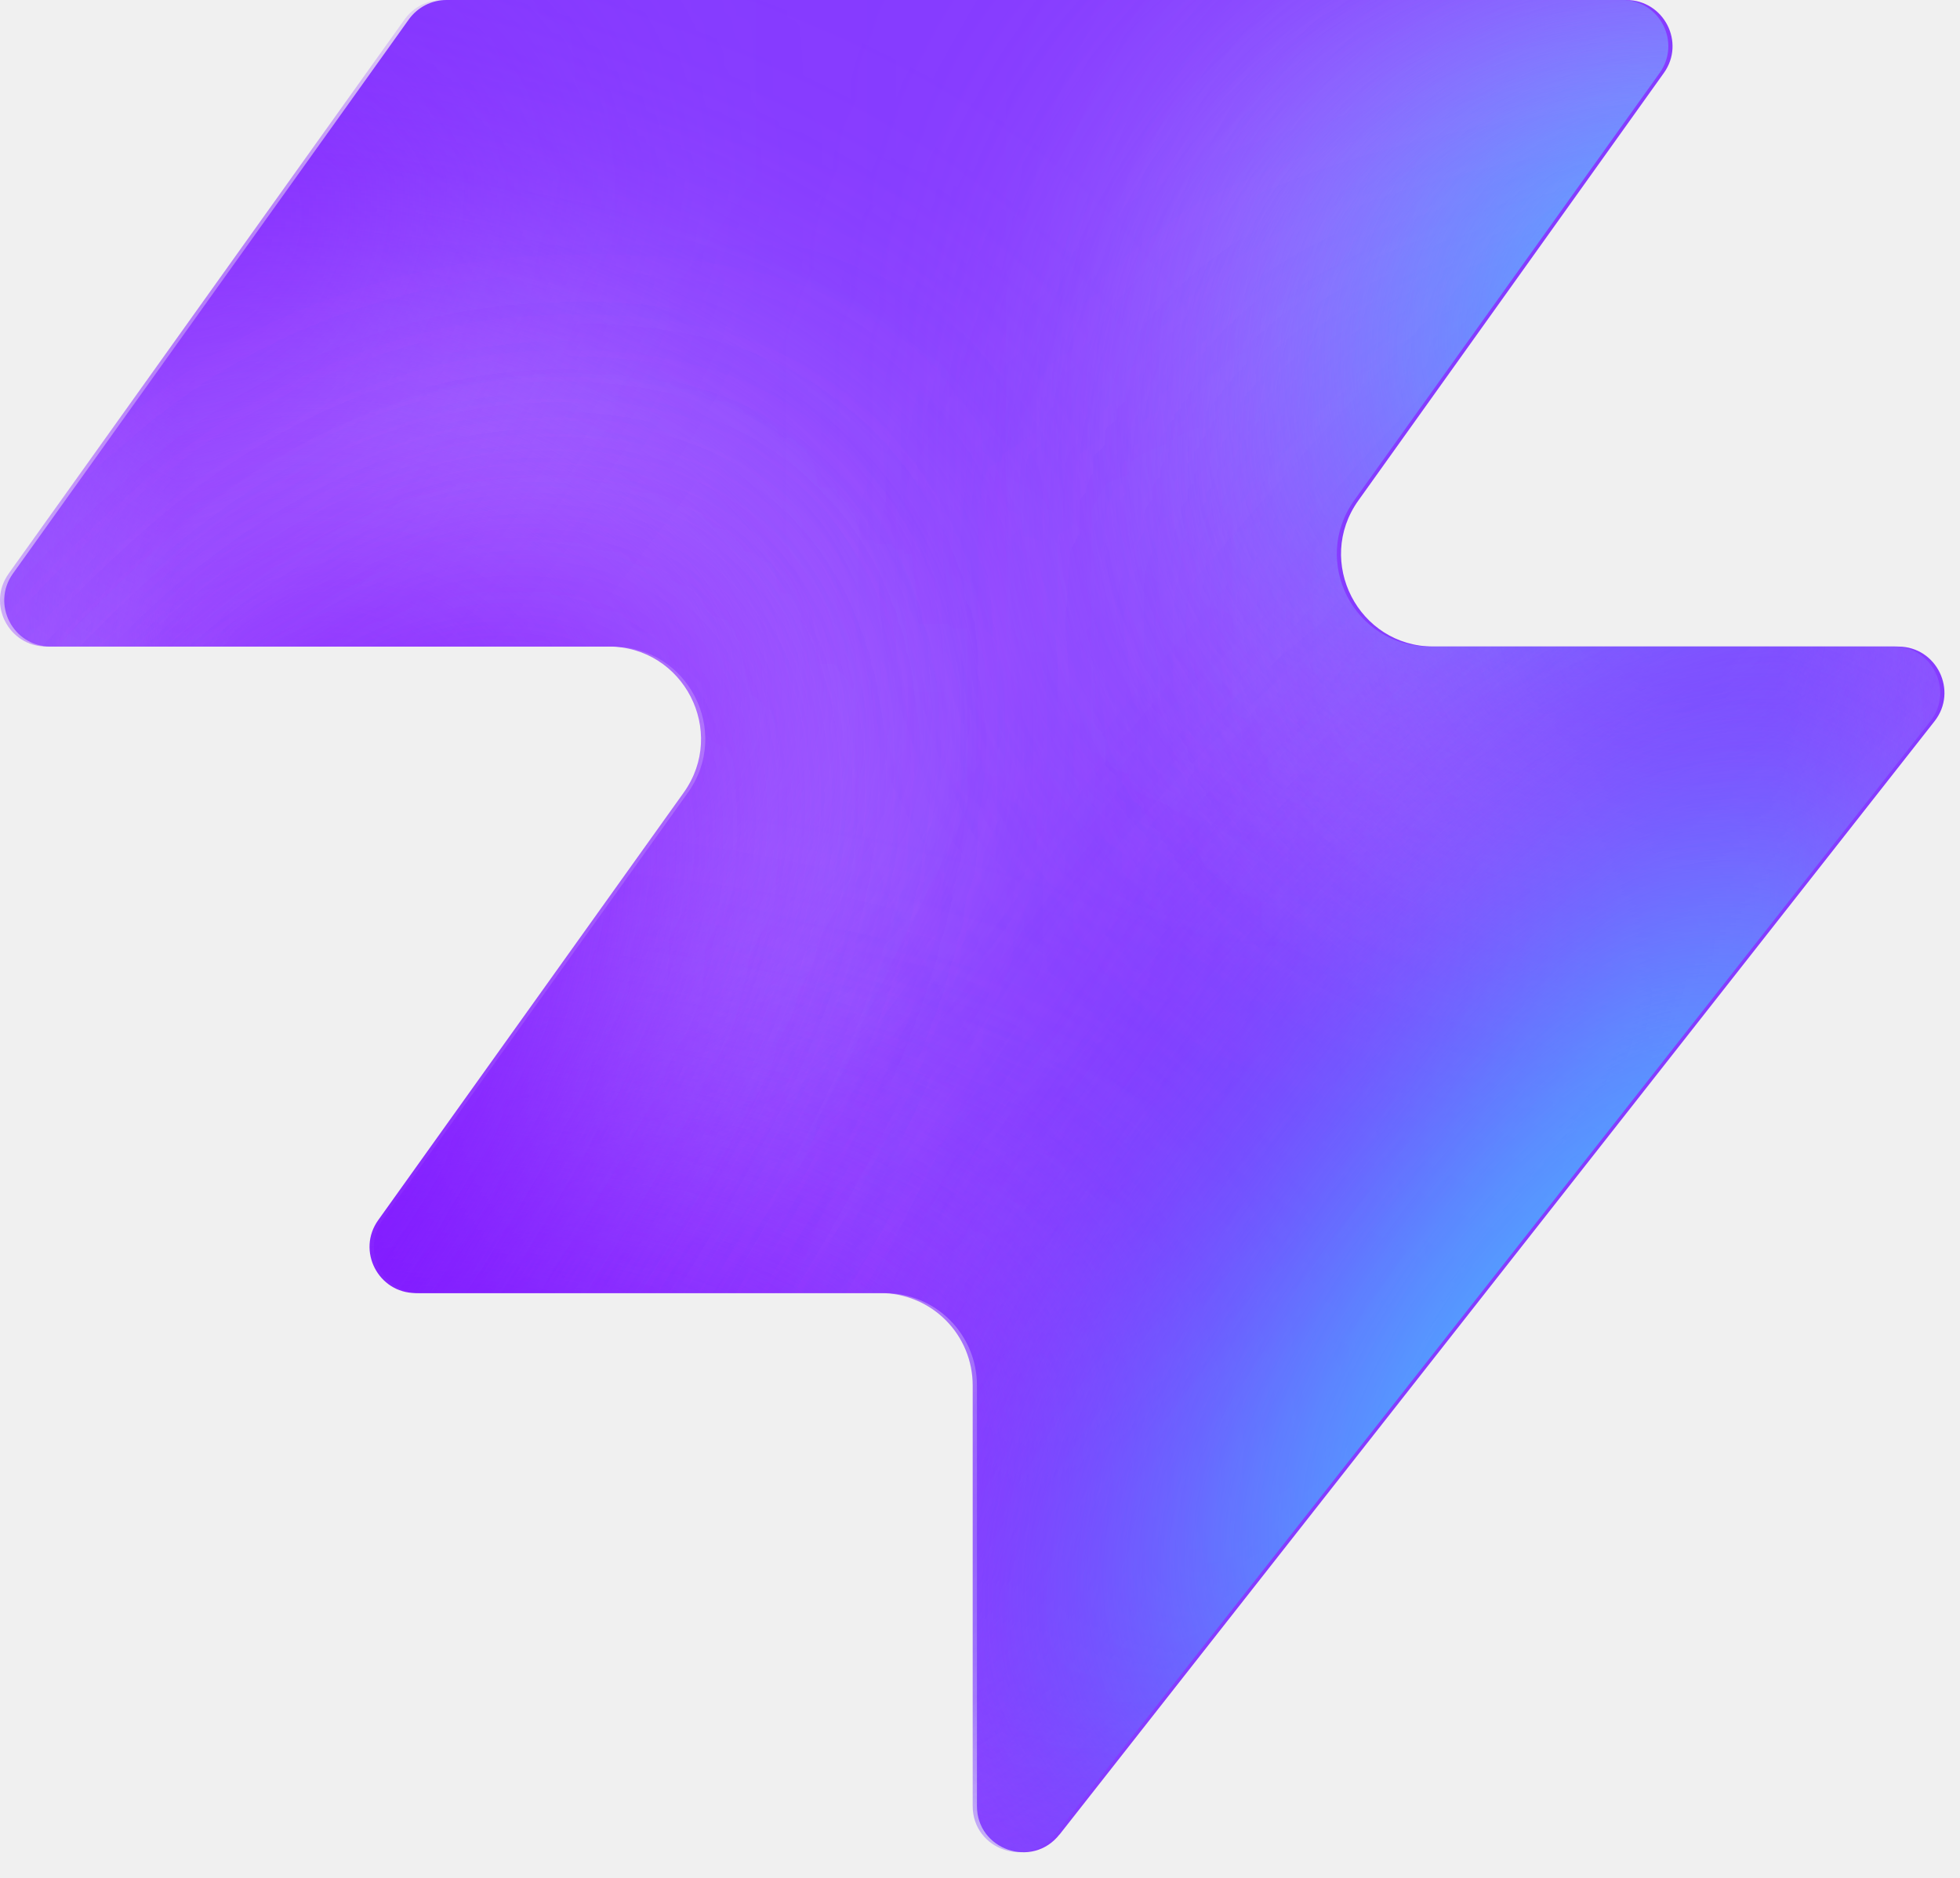
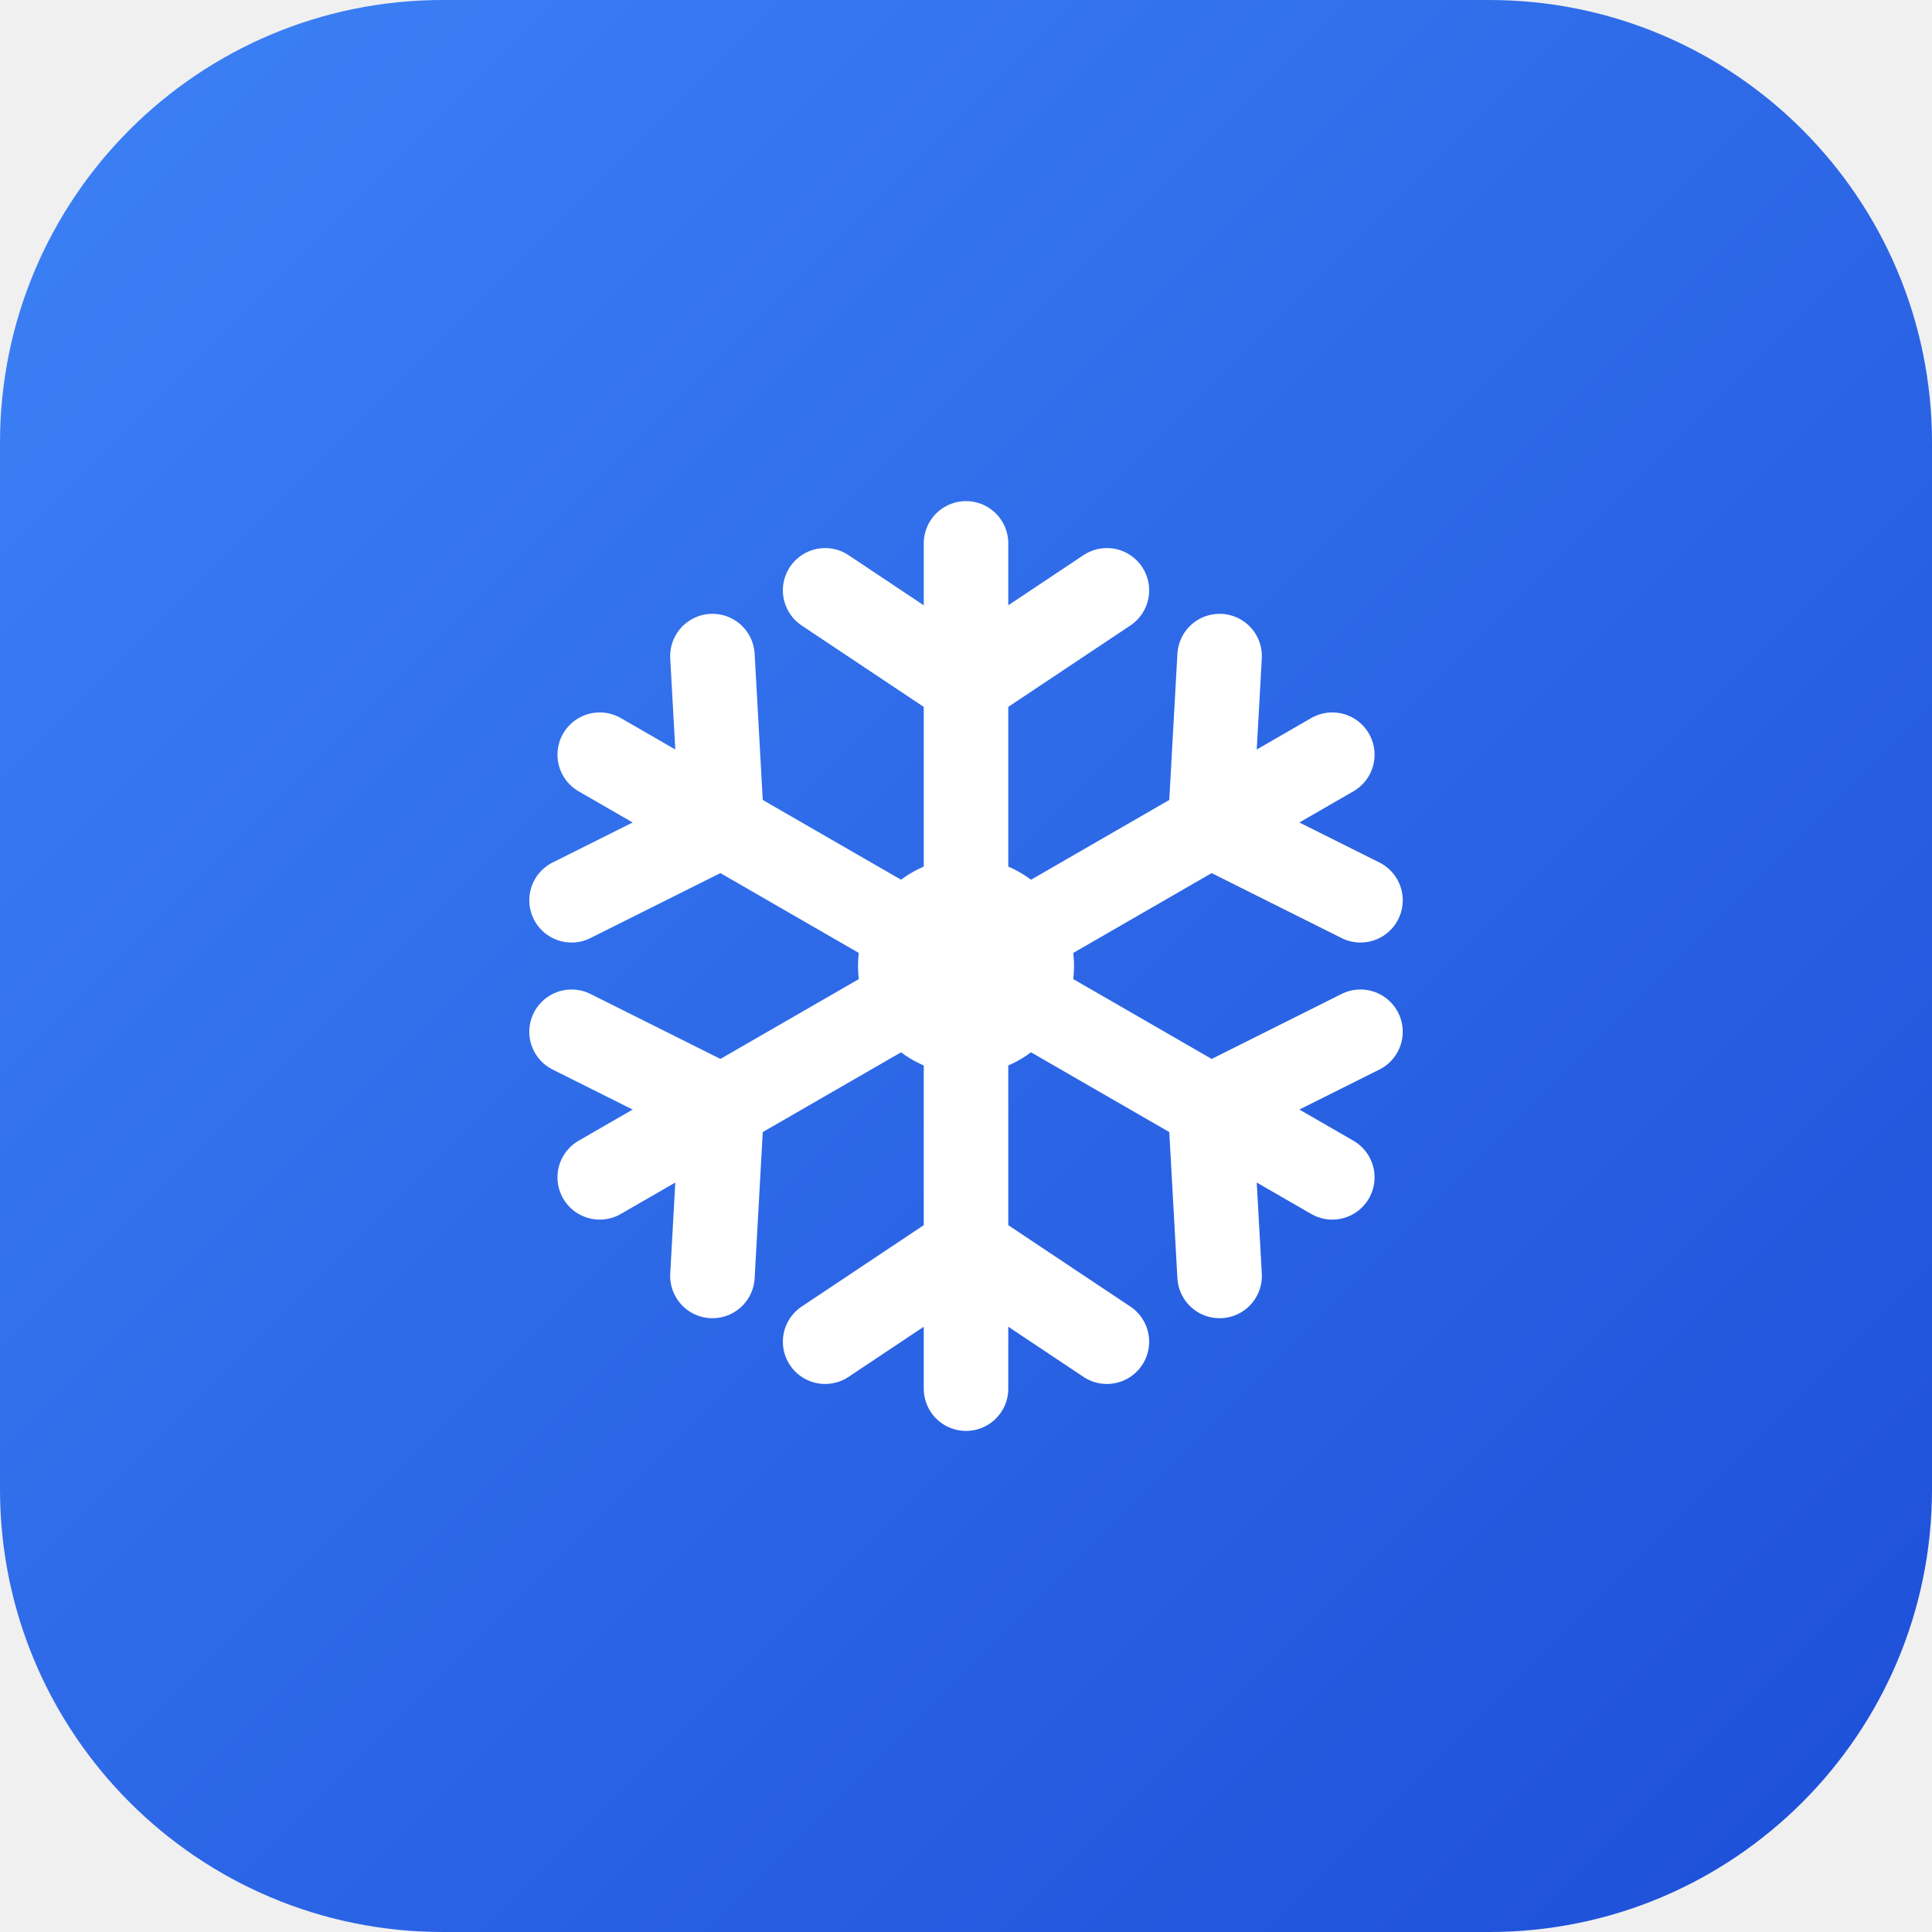
- <svg xmlns="http://www.w3.org/2000/svg" width="48" height="46" fill="none" viewBox="0 0 48 46">
-   <path fill="#863bff" d="M25.946 44.938c-.664.845-2.021.375-2.021-.698V33.937a2.26 2.26 0 0 0-2.262-2.262H10.287c-.92 0-1.456-1.04-.92-1.788l7.48-10.471c1.07-1.497 0-3.578-1.842-3.578H1.237c-.92 0-1.456-1.04-.92-1.788L10.013.474c.214-.297.556-.474.92-.474h28.894c.92 0 1.456 1.04.92 1.788l-7.48 10.471c-1.07 1.498 0 3.579 1.842 3.579h11.377c.943 0 1.473 1.088.89 1.83L25.947 44.94z" style="fill:#863bff;fill:color(display-p3 .525 .23 1);fill-opacity:1" />
-   <mask id="a" width="48" height="46" x="0" y="0" maskUnits="userSpaceOnUse" style="mask-type:alpha">
-     <path fill="#000" d="M25.842 44.938c-.664.844-2.021.375-2.021-.698V33.937a2.26 2.26 0 0 0-2.262-2.262H10.183c-.92 0-1.456-1.04-.92-1.788l7.48-10.471c1.07-1.498 0-3.579-1.842-3.579H1.133c-.92 0-1.456-1.04-.92-1.787L9.91.473c.214-.297.556-.474.92-.474h28.894c.92 0 1.456 1.04.92 1.788l-7.48 10.471c-1.07 1.498 0 3.578 1.842 3.578h11.377c.943 0 1.473 1.088.89 1.832L25.843 44.94z" style="fill:#000;fill-opacity:1" />
-   </mask>
-   <g mask="url(#a)">
-     <g filter="url(#b)">
-       <ellipse cx="5.508" cy="14.704" fill="#ede6ff" rx="5.508" ry="14.704" style="fill:#ede6ff;fill:color(display-p3 .927 .903 1);fill-opacity:1" transform="matrix(.00324 1 1 -.00324 -4.47 31.516)" />
-     </g>
-     <g filter="url(#c)">
-       <ellipse cx="10.399" cy="29.851" fill="#ede6ff" rx="10.399" ry="29.851" style="fill:#ede6ff;fill:color(display-p3 .927 .903 1);fill-opacity:1" transform="matrix(.00324 1 1 -.00324 -39.328 7.883)" />
-     </g>
-     <g filter="url(#d)">
-       <ellipse cx="5.508" cy="30.487" fill="#7e14ff" rx="5.508" ry="30.487" style="fill:#7e14ff;fill:color(display-p3 .492 .077 1);fill-opacity:1" transform="rotate(89.814 -25.913 -14.639)scale(1 -1)" />
-     </g>
-     <g filter="url(#e)">
-       <ellipse cx="5.508" cy="30.599" fill="#7e14ff" rx="5.508" ry="30.599" style="fill:#7e14ff;fill:color(display-p3 .492 .077 1);fill-opacity:1" transform="rotate(89.814 -32.644 -3.334)scale(1 -1)" />
-     </g>
-     <g filter="url(#f)">
-       <ellipse cx="5.508" cy="30.599" fill="#7e14ff" rx="5.508" ry="30.599" style="fill:#7e14ff;fill:color(display-p3 .492 .077 1);fill-opacity:1" transform="matrix(.00324 1 1 -.00324 -34.34 30.47)" />
-     </g>
-     <g filter="url(#g)">
-       <ellipse cx="14.072" cy="22.078" fill="#ede6ff" rx="14.072" ry="22.078" style="fill:#ede6ff;fill:color(display-p3 .927 .903 1);fill-opacity:1" transform="rotate(93.35 24.506 48.493)scale(-1 1)" />
-     </g>
-     <g filter="url(#h)">
-       <ellipse cx="3.47" cy="21.501" fill="#7e14ff" rx="3.47" ry="21.501" style="fill:#7e14ff;fill:color(display-p3 .492 .077 1);fill-opacity:1" transform="rotate(89.009 28.708 47.59)scale(-1 1)" />
-     </g>
-     <g filter="url(#i)">
-       <ellipse cx="3.47" cy="21.501" fill="#7e14ff" rx="3.47" ry="21.501" style="fill:#7e14ff;fill:color(display-p3 .492 .077 1);fill-opacity:1" transform="rotate(89.009 28.708 47.59)scale(-1 1)" />
-     </g>
-     <g filter="url(#j)">
-       <ellipse cx=".387" cy="8.972" fill="#7e14ff" rx="4.407" ry="29.108" style="fill:#7e14ff;fill:color(display-p3 .492 .077 1);fill-opacity:1" transform="rotate(39.51 .387 8.972)" />
-     </g>
-     <g filter="url(#k)">
-       <ellipse cx="47.523" cy="-6.092" fill="#7e14ff" rx="4.407" ry="29.108" style="fill:#7e14ff;fill:color(display-p3 .492 .077 1);fill-opacity:1" transform="rotate(37.892 47.523 -6.092)" />
-     </g>
-     <g filter="url(#l)">
-       <ellipse cx="41.412" cy="6.333" fill="#47bfff" rx="5.971" ry="9.665" style="fill:#47bfff;fill:color(display-p3 .28 .748 1);fill-opacity:1" transform="rotate(37.892 41.412 6.333)" />
-     </g>
-     <g filter="url(#m)">
-       <ellipse cx="-1.879" cy="38.332" fill="#7e14ff" rx="4.407" ry="29.108" style="fill:#7e14ff;fill:color(display-p3 .492 .077 1);fill-opacity:1" transform="rotate(37.892 -1.88 38.332)" />
-     </g>
-     <g filter="url(#n)">
-       <ellipse cx="-1.879" cy="38.332" fill="#7e14ff" rx="4.407" ry="29.108" style="fill:#7e14ff;fill:color(display-p3 .492 .077 1);fill-opacity:1" transform="rotate(37.892 -1.88 38.332)" />
-     </g>
-     <g filter="url(#o)">
-       <ellipse cx="35.651" cy="29.907" fill="#7e14ff" rx="4.407" ry="29.108" style="fill:#7e14ff;fill:color(display-p3 .492 .077 1);fill-opacity:1" transform="rotate(37.892 35.651 29.907)" />
-     </g>
-     <g filter="url(#p)">
-       <ellipse cx="38.418" cy="32.4" fill="#47bfff" rx="5.971" ry="15.297" style="fill:#47bfff;fill:color(display-p3 .28 .748 1);fill-opacity:1" transform="rotate(37.892 38.418 32.4)" />
-     </g>
+ <svg xmlns="http://www.w3.org/2000/svg" width="48" height="48" viewBox="0 0 48 48">
+   <defs>
+     <linearGradient id="g" x1="0" y1="0" x2="48" y2="48" gradientUnits="userSpaceOnUse">
+       <stop offset="0" stop-color="#3D82F6" />
+       <stop offset="1" stop-color="#1D4ED8" />
+     </linearGradient>
+   </defs>
+   <rect width="48" height="48" rx="11" fill="url(#g)" />
+   <g transform="translate(10,10) scale(1.1667)" fill="none" stroke="#fff" stroke-width="1.8" stroke-linecap="round" stroke-linejoin="round">
+     <path d="M12 3v18" />
+     <path d="M19.8 7.5 4.2 16.5" />
+     <path d="M19.8 16.5 4.2 7.5" />
+     <path d="M9 4 12 6 15 4" />
+     <path d="M17.4 5.4 17.2 9 20.4 10.6" />
+     <path d="M20.4 13.4 17.2 15 17.4 18.6" />
+     <path d="M15 20 12 18 9 20" />
+     <path d="M6.6 18.6 6.8 15 3.6 13.4" />
+     <path d="M3.6 10.6 6.8 9 6.6 5.4" />
+     <circle cx="12" cy="12" r="2.3" fill="#fff" stroke="none" />
  </g>
-   <defs>
-     <filter id="b" width="60.045" height="41.654" x="-19.77" y="16.149" color-interpolation-filters="sRGB" filterUnits="userSpaceOnUse">
-       <feFlood flood-opacity="0" result="BackgroundImageFix" />
-       <feBlend in="SourceGraphic" in2="BackgroundImageFix" result="shape" />
-       <feGaussianBlur result="effect1_foregroundBlur_2002_17158" stdDeviation="7.659" />
-     </filter>
-     <filter id="c" width="90.34" height="51.437" x="-54.613" y="-7.533" color-interpolation-filters="sRGB" filterUnits="userSpaceOnUse">
-       <feFlood flood-opacity="0" result="BackgroundImageFix" />
-       <feBlend in="SourceGraphic" in2="BackgroundImageFix" result="shape" />
-       <feGaussianBlur result="effect1_foregroundBlur_2002_17158" stdDeviation="7.659" />
-     </filter>
-     <filter id="d" width="79.355" height="29.4" x="-49.64" y="2.03" color-interpolation-filters="sRGB" filterUnits="userSpaceOnUse">
-       <feFlood flood-opacity="0" result="BackgroundImageFix" />
-       <feBlend in="SourceGraphic" in2="BackgroundImageFix" result="shape" />
-       <feGaussianBlur result="effect1_foregroundBlur_2002_17158" stdDeviation="4.596" />
-     </filter>
-     <filter id="e" width="79.579" height="29.4" x="-45.045" y="20.029" color-interpolation-filters="sRGB" filterUnits="userSpaceOnUse">
-       <feFlood flood-opacity="0" result="BackgroundImageFix" />
-       <feBlend in="SourceGraphic" in2="BackgroundImageFix" result="shape" />
-       <feGaussianBlur result="effect1_foregroundBlur_2002_17158" stdDeviation="4.596" />
-     </filter>
-     <filter id="f" width="79.579" height="29.4" x="-43.513" y="21.178" color-interpolation-filters="sRGB" filterUnits="userSpaceOnUse">
-       <feFlood flood-opacity="0" result="BackgroundImageFix" />
-       <feBlend in="SourceGraphic" in2="BackgroundImageFix" result="shape" />
-       <feGaussianBlur result="effect1_foregroundBlur_2002_17158" stdDeviation="4.596" />
-     </filter>
-     <filter id="g" width="74.749" height="58.852" x="15.756" y="-17.901" color-interpolation-filters="sRGB" filterUnits="userSpaceOnUse">
-       <feFlood flood-opacity="0" result="BackgroundImageFix" />
-       <feBlend in="SourceGraphic" in2="BackgroundImageFix" result="shape" />
-       <feGaussianBlur result="effect1_foregroundBlur_2002_17158" stdDeviation="7.659" />
-     </filter>
-     <filter id="h" width="61.377" height="25.362" x="23.548" y="2.284" color-interpolation-filters="sRGB" filterUnits="userSpaceOnUse">
-       <feFlood flood-opacity="0" result="BackgroundImageFix" />
-       <feBlend in="SourceGraphic" in2="BackgroundImageFix" result="shape" />
-       <feGaussianBlur result="effect1_foregroundBlur_2002_17158" stdDeviation="4.596" />
-     </filter>
-     <filter id="i" width="61.377" height="25.362" x="23.548" y="2.284" color-interpolation-filters="sRGB" filterUnits="userSpaceOnUse">
-       <feFlood flood-opacity="0" result="BackgroundImageFix" />
-       <feBlend in="SourceGraphic" in2="BackgroundImageFix" result="shape" />
-       <feGaussianBlur result="effect1_foregroundBlur_2002_17158" stdDeviation="4.596" />
-     </filter>
-     <filter id="j" width="56.045" height="63.649" x="-27.636" y="-22.853" color-interpolation-filters="sRGB" filterUnits="userSpaceOnUse">
-       <feFlood flood-opacity="0" result="BackgroundImageFix" />
-       <feBlend in="SourceGraphic" in2="BackgroundImageFix" result="shape" />
-       <feGaussianBlur result="effect1_foregroundBlur_2002_17158" stdDeviation="4.596" />
-     </filter>
-     <filter id="k" width="54.814" height="64.646" x="20.116" y="-38.415" color-interpolation-filters="sRGB" filterUnits="userSpaceOnUse">
-       <feFlood flood-opacity="0" result="BackgroundImageFix" />
-       <feBlend in="SourceGraphic" in2="BackgroundImageFix" result="shape" />
-       <feGaussianBlur result="effect1_foregroundBlur_2002_17158" stdDeviation="4.596" />
-     </filter>
-     <filter id="l" width="33.541" height="35.313" x="24.641" y="-11.323" color-interpolation-filters="sRGB" filterUnits="userSpaceOnUse">
-       <feFlood flood-opacity="0" result="BackgroundImageFix" />
-       <feBlend in="SourceGraphic" in2="BackgroundImageFix" result="shape" />
-       <feGaussianBlur result="effect1_foregroundBlur_2002_17158" stdDeviation="4.596" />
-     </filter>
-     <filter id="m" width="54.814" height="64.646" x="-29.286" y="6.009" color-interpolation-filters="sRGB" filterUnits="userSpaceOnUse">
-       <feFlood flood-opacity="0" result="BackgroundImageFix" />
-       <feBlend in="SourceGraphic" in2="BackgroundImageFix" result="shape" />
-       <feGaussianBlur result="effect1_foregroundBlur_2002_17158" stdDeviation="4.596" />
-     </filter>
-     <filter id="n" width="54.814" height="64.646" x="-29.286" y="6.009" color-interpolation-filters="sRGB" filterUnits="userSpaceOnUse">
-       <feFlood flood-opacity="0" result="BackgroundImageFix" />
-       <feBlend in="SourceGraphic" in2="BackgroundImageFix" result="shape" />
-       <feGaussianBlur result="effect1_foregroundBlur_2002_17158" stdDeviation="4.596" />
-     </filter>
-     <filter id="o" width="54.814" height="64.646" x="8.244" y="-2.416" color-interpolation-filters="sRGB" filterUnits="userSpaceOnUse">
-       <feFlood flood-opacity="0" result="BackgroundImageFix" />
-       <feBlend in="SourceGraphic" in2="BackgroundImageFix" result="shape" />
-       <feGaussianBlur result="effect1_foregroundBlur_2002_17158" stdDeviation="4.596" />
-     </filter>
-     <filter id="p" width="39.409" height="43.623" x="18.713" y="10.588" color-interpolation-filters="sRGB" filterUnits="userSpaceOnUse">
-       <feFlood flood-opacity="0" result="BackgroundImageFix" />
-       <feBlend in="SourceGraphic" in2="BackgroundImageFix" result="shape" />
-       <feGaussianBlur result="effect1_foregroundBlur_2002_17158" stdDeviation="4.596" />
-     </filter>
-   </defs>
</svg>
